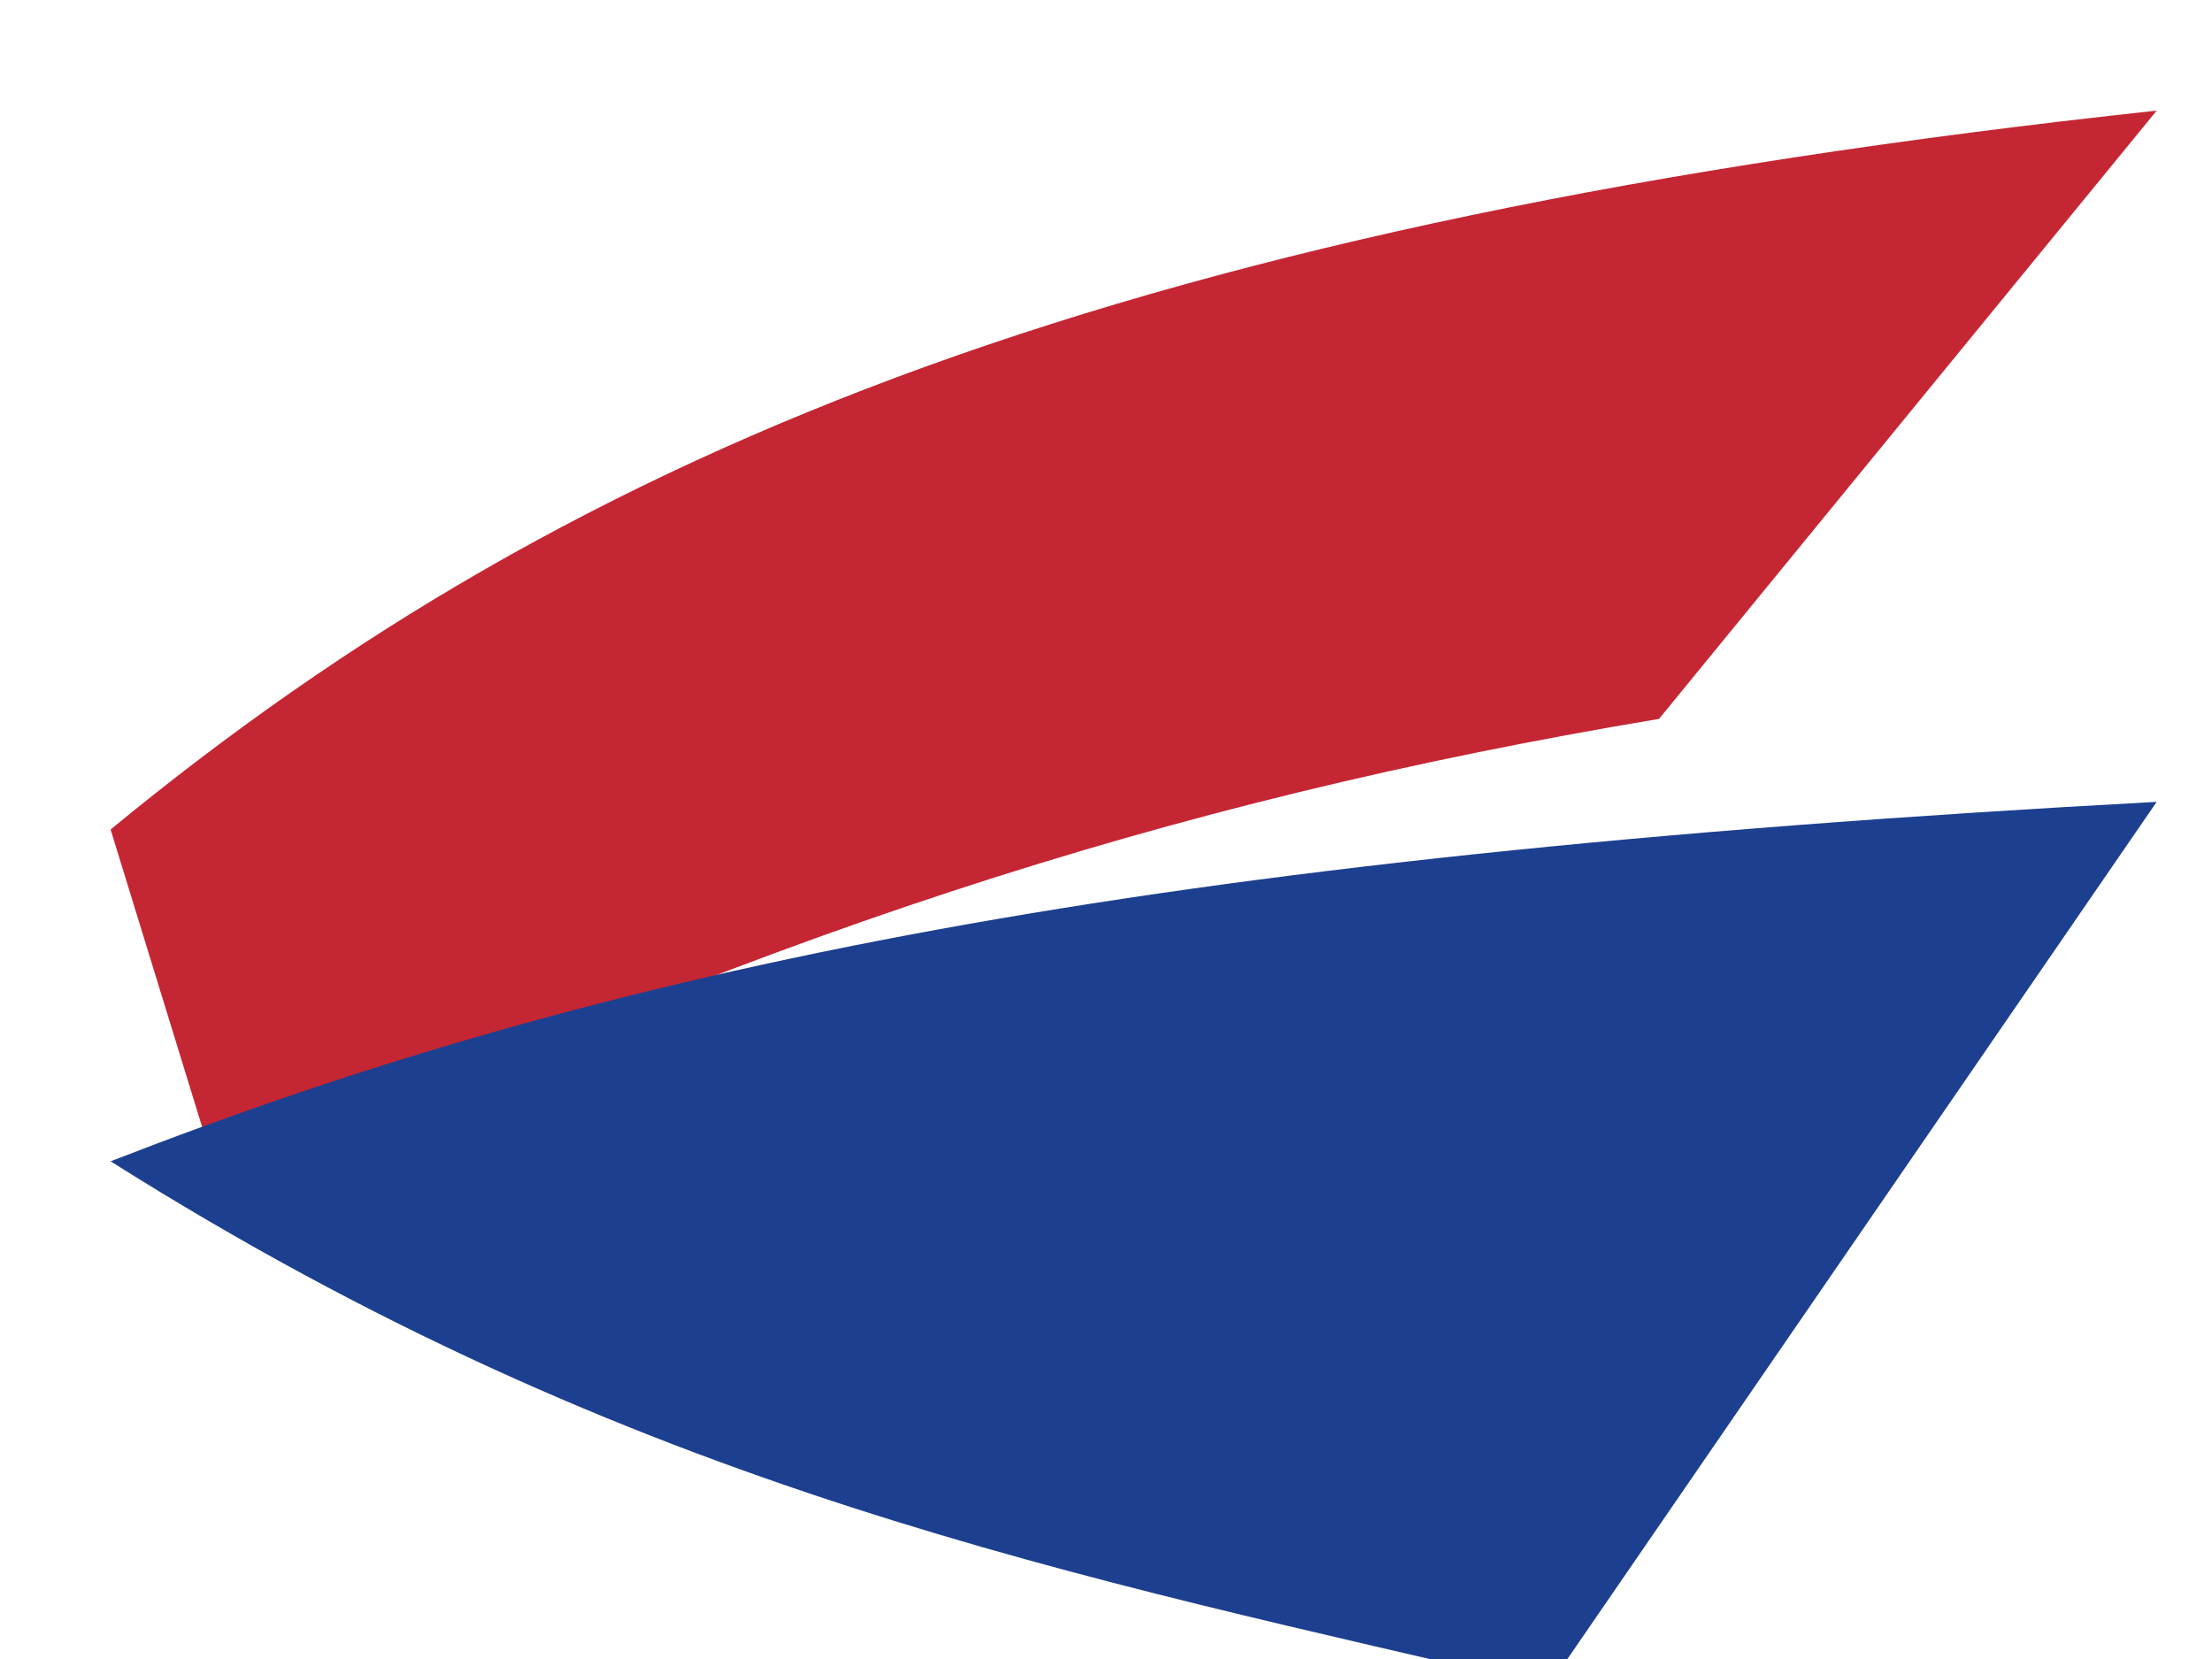
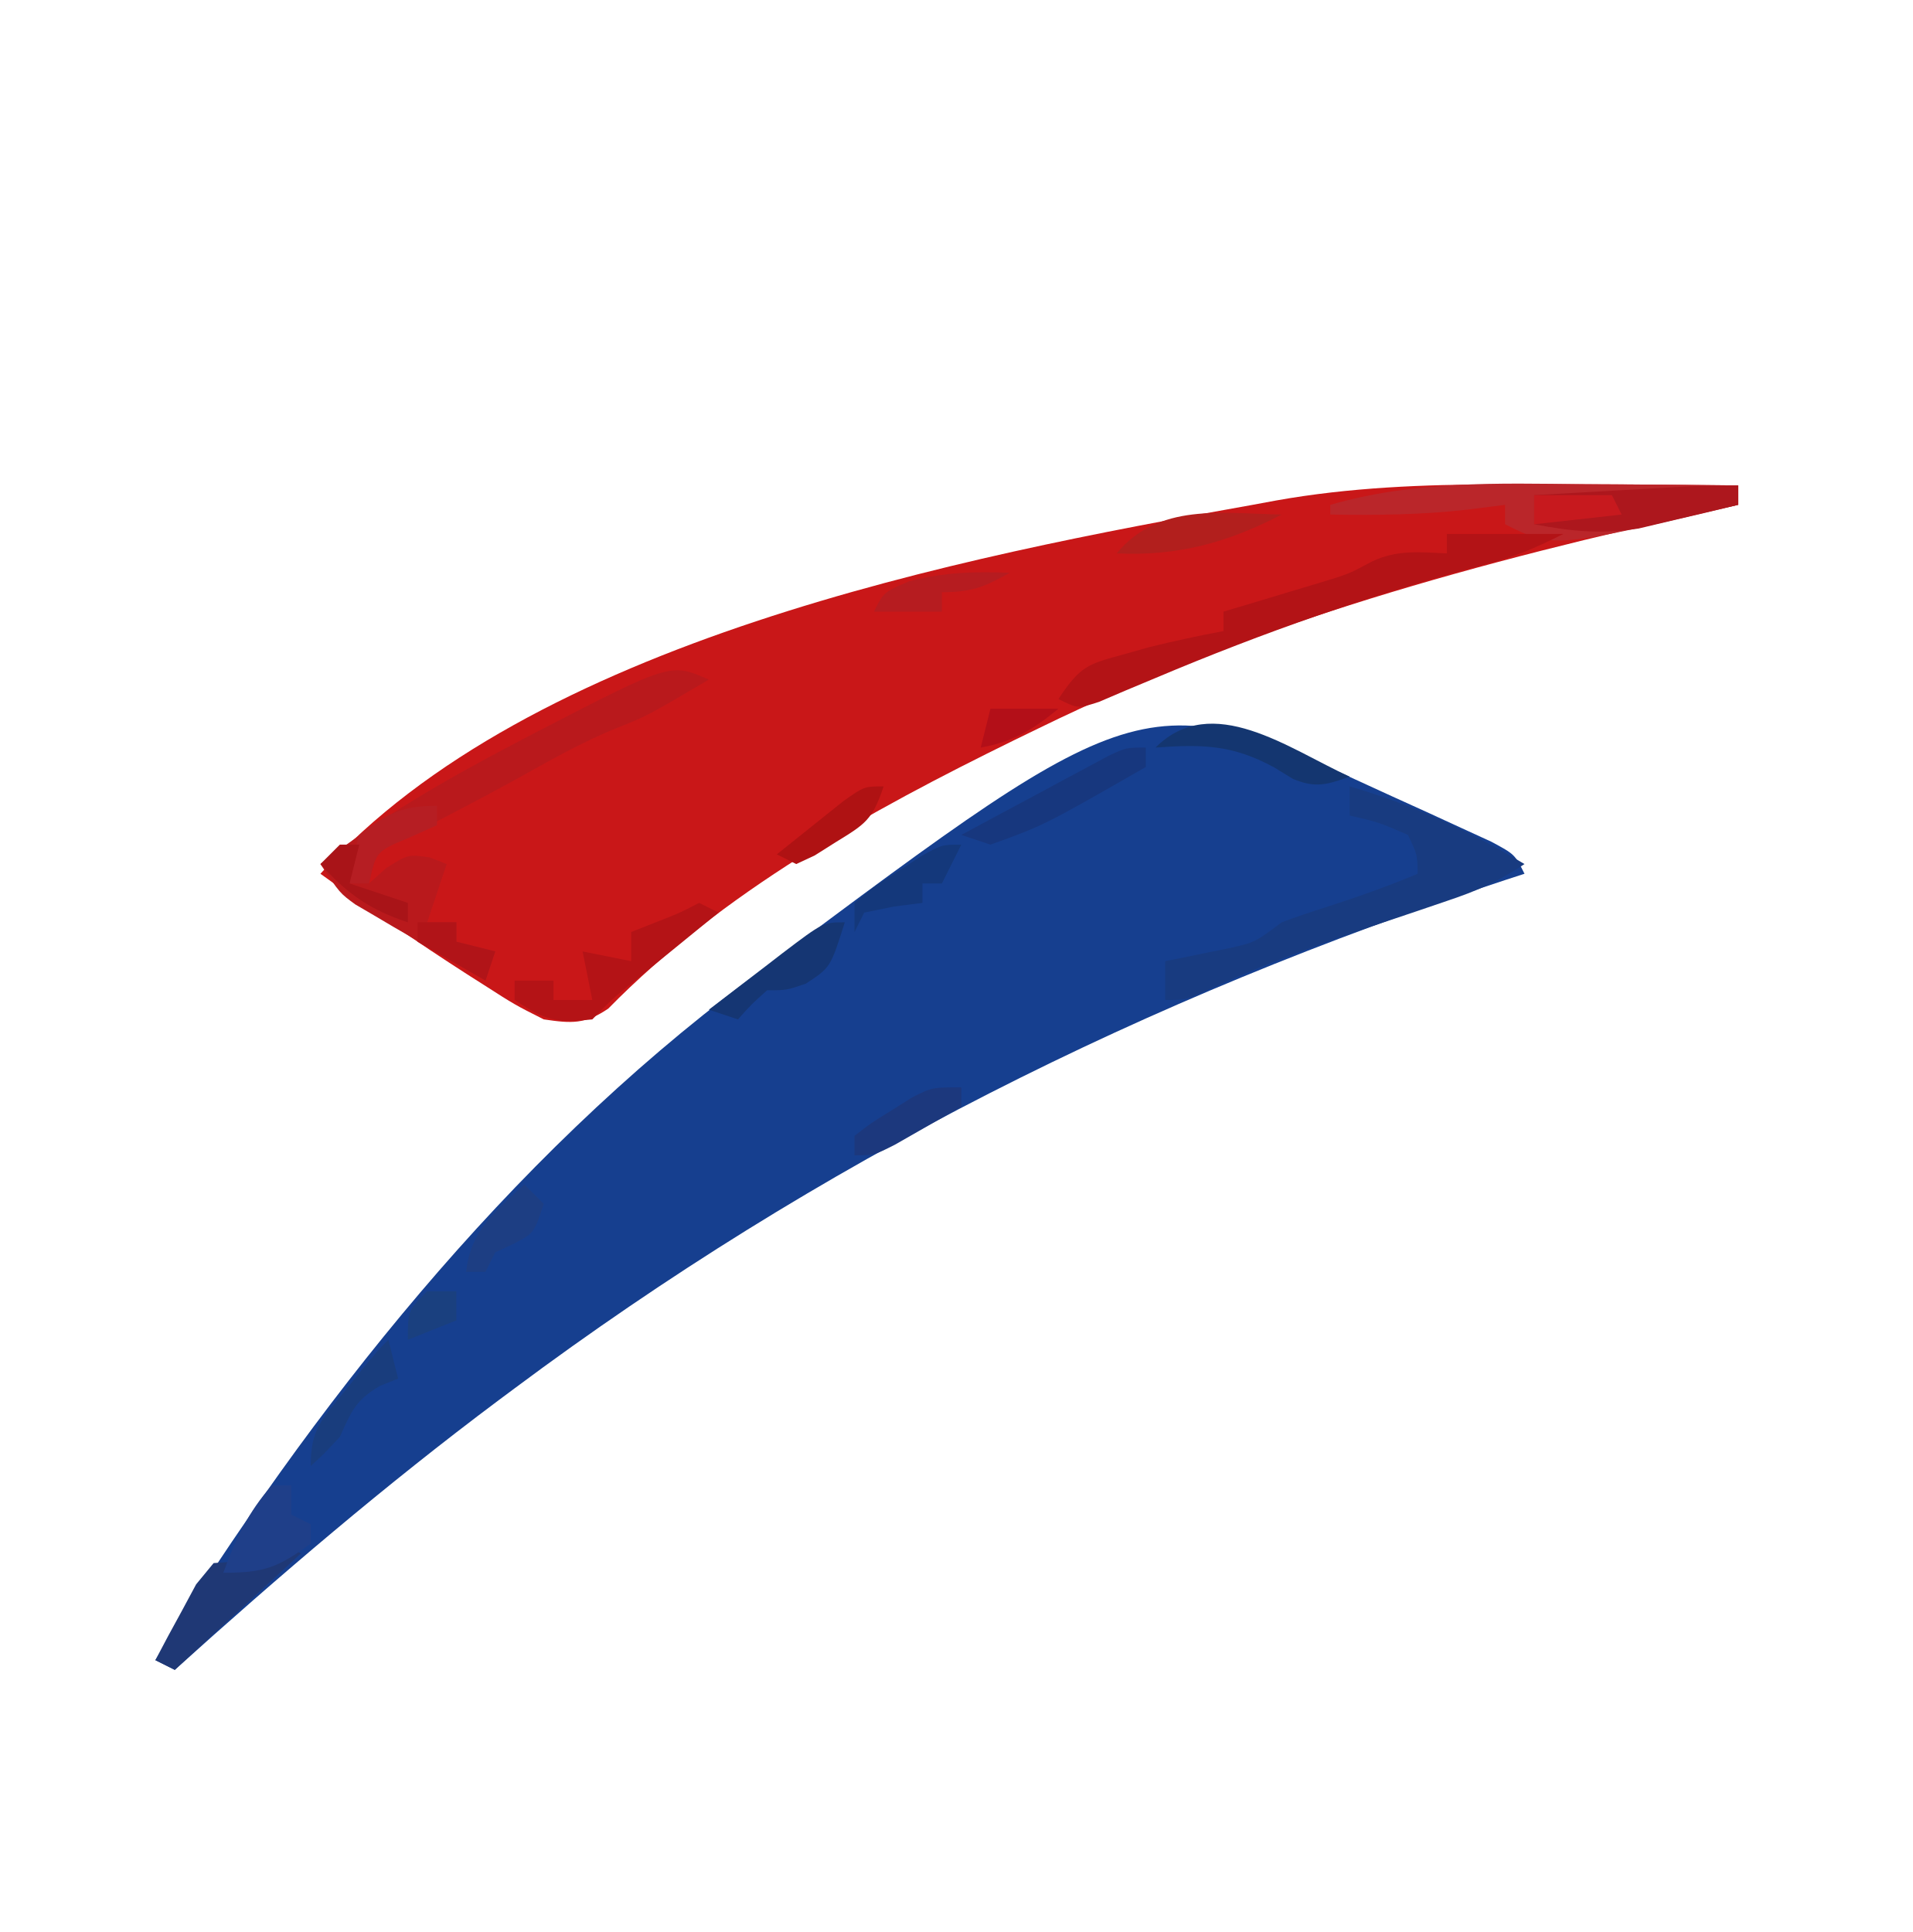
- <svg xmlns="http://www.w3.org/2000/svg" viewBox="0 0 160 120" role="img" aria-labelledby="title desc">
-   <path fill="#c52633" d="M8 60c34-28 74-44 148-52l-36 44c-36 6-66 16-104 34Z" />
-   <path fill="#1d3f8f" d="M8 84c36-14 74-22 148-26l-44 64c-34-8-66-14-104-38Z" />
+ <svg xmlns="http://www.w3.org/2000/svg" version="1.1" width="197" height="199">
+   <path d="M0 0 C1.217 0.552 2.434 1.104 3.65 1.656 C5.365 2.445 5.365 2.445 7.113 3.25 C8.159 3.73 9.205 4.209 10.282 4.703 C12.688 6 12.688 6 13.688 8 C13.041 8.21 12.395 8.42 11.729 8.636 C-25.248 20.755 -59.104 37.717 -90.312 61 C-90.856 61.404 -91.399 61.809 -91.958 62.225 C-103.563 70.906 -114.553 80.297 -125.312 90 C-125.972 89.67 -126.632 89.34 -127.312 89 C-111.127 62.841 -91.097 37.526 -66.312 19 C-65.531 18.412 -65.531 18.412 -64.734 17.812 C-25.321 -11.676 -25.321 -11.676 0 0 Z " fill="#163F8F" transform="translate(143.3125,82)" />
+   <path d="M0 0 C0.746 -0.003 1.491 -0.007 2.26 -0.01 C9.719 -0.036 17.178 0.024 24.637 0.109 C24.637 0.769 24.637 1.429 24.637 2.109 C23.854 2.28 23.071 2.45 22.264 2.625 C-1.807 7.908 -25.127 14.237 -47.363 25.109 C-48.2 25.515 -49.036 25.921 -49.897 26.339 C-64.869 33.682 -79.935 41.983 -91.723 54 C-94.127 55.626 -95.503 55.53 -98.363 55.109 C-101.344 53.605 -101.344 53.605 -104.551 51.547 C-105.113 51.189 -105.675 50.831 -106.255 50.463 C-111.395 47.164 -116.412 43.686 -121.363 40.109 C-99.772 16.107 -55.347 7.441 -25.363 2.109 C-24.173 1.889 -24.173 1.889 -22.958 1.664 C-15.343 0.302 -7.72 0.013 0 0 Z " fill="#C91718" transform="translate(154.3633,49.89062)" />
+   <path d="M0 0 C-6.383 3.755 -6.383 3.755 -9.418 4.961 C-13.121 6.451 -16.515 8.411 -20 10.348 C-22.028 11.464 -24.07 12.555 -26.125 13.621 C-27.61 14.396 -27.61 14.396 -29.125 15.188 C-30.49 15.889 -30.49 15.889 -31.883 16.605 C-34.307 17.889 -34.307 17.889 -35 21 C-34.422 20.484 -33.845 19.969 -33.25 19.438 C-31 18 -31 18 -28.75 18.312 C-28.172 18.539 -27.595 18.766 -27 19 C-27.66 20.98 -28.32 22.96 -29 25 C-28.01 25 -27.02 25 -26 25 C-26 25.66 -26 26.32 -26 27 C-24.68 27.33 -23.36 27.66 -22 28 C-22.33 28.99 -22.66 29.98 -23 31 C-25.463 29.571 -27.92 28.132 -30.375 26.688 C-31.074 26.283 -31.772 25.879 -32.492 25.463 C-33.163 25.067 -33.833 24.67 -34.523 24.262 C-35.45 23.72 -35.45 23.72 -36.396 23.167 C-38 22 -38 22 -40 19 C-33.796 14.184 -27.253 10.391 -20.312 6.75 C-19.505 6.326 -18.698 5.902 -17.866 5.465 C-3.951 -1.739 -3.951 -1.739 0 0 Z " fill="#B9191C" transform="translate(73,70)" />
+   <path d="M0 0 C6.518 1.895 12.178 4.518 18 8 C15.234 9.844 13.107 10.758 9.992 11.805 C9.005 12.141 8.017 12.478 7 12.824 C5.453 13.344 5.453 13.344 3.875 13.875 C-2.65 16.07 -9.027 18.32 -15.253 21.27 C-17 22 -17 22 -19 22 C-19 20.68 -19 19.36 -19 18 C-18.385 17.879 -17.77 17.758 -17.137 17.633 C-16.328 17.465 -15.52 17.298 -14.688 17.125 C-13.487 16.881 -13.487 16.881 -12.262 16.633 C-9.747 16.055 -9.747 16.055 -7 14 C-5.556 13.459 -4.096 12.962 -2.625 12.5 C0.641 11.45 3.833 10.328 7 9 C6.969 7.032 6.969 7.032 6 5 C3.004 3.695 3.004 3.695 0 3 C0 2.01 0 1.02 0 0 Z " fill="#183B80" transform="translate(139,81)" />
+   <path d="M0 0 C1.549 0.01 3.098 0.019 4.646 0.027 C8.41 0.049 12.174 0.084 15.938 0.125 C15.938 0.785 15.938 1.445 15.938 2.125 C-3.085 6.614 -3.085 6.614 -8.062 4.125 C-8.062 3.465 -8.062 2.805 -8.062 2.125 C-10.012 2.373 -10.012 2.373 -12 2.625 C-16.717 3.157 -21.319 3.2 -26.062 3.125 C-26.062 2.795 -26.062 2.465 -26.062 2.125 C-17.428 -0.37 -8.895 -0.101 0 0 Z " fill="#BA262A" transform="translate(163.0625,49.875)" />
+   <path d="M0 0 C3.96 0 7.92 0 12 0 C9.054 1.473 6.976 2.376 3.895 3.156 C-7.79 6.243 -18.86 10.132 -29.999 14.836 C-31.014 15.26 -32.029 15.684 -33.074 16.121 C-34.429 16.7 -34.429 16.7 -35.811 17.291 C-38 18 -38 18 -40 17 C-37.711 13.566 -37.005 13.417 -33.188 12.375 C-32.335 12.135 -31.483 11.895 -30.605 11.648 C-28.081 11.02 -25.555 10.486 -23 10 C-23 9.34 -23 8.68 -23 8 C-22.108 7.734 -21.216 7.469 -20.297 7.195 C-19.126 6.842 -17.956 6.489 -16.75 6.125 C-15.01 5.603 -15.01 5.603 -13.234 5.07 C-10.113 4.127 -10.113 4.127 -7.781 2.875 C-5.191 1.602 -2.837 1.871 0 2 C0 1.34 0 0.68 0 0 Z " fill="#B31316" transform="translate(149,55)" />
+   <path d="M0 0 C0.66 0.33 1.32 0.66 2 1 C0.844 1.94 0.844 1.94 -0.336 2.898 C-1.339 3.716 -2.342 4.533 -3.375 5.375 C-4.373 6.187 -5.37 6.999 -6.398 7.836 C-8.964 9.903 -8.964 9.903 -11 12 C-14.733 12.383 -15.776 12.149 -19 10 C-19 9.34 -19 8.68 -19 8 C-17.68 8 -16.36 8 -15 8 C-15 8.66 -15 9.32 -15 10 C-13.68 10 -12.36 10 -11 10 C-11.33 8.35 -11.66 6.7 -12 5 C-10.35 5.33 -8.7 5.66 -7 6 C-7 5.01 -7 4.02 -7 3 C-6.216 2.691 -5.433 2.381 -4.625 2.062 C-2.077 1.071 -2.077 1.071 0 0 Z " fill="#B41316" transform="translate(72,93)" />
+   <path d="M0 0 C0 0.66 0 1.32 0 2 C-2.184 2.536 -4.372 3.053 -6.562 3.562 C-7.781 3.853 -8.999 4.143 -10.254 4.441 C-14.136 5.02 -17.166 4.745 -21 4 C-21 3.01 -21 2.02 -21 1 C-18.063 0.832 -15.125 0.666 -12.188 0.5 C-11.354 0.452 -10.521 0.405 -9.662 0.355 C-8.86 0.31 -8.057 0.265 -7.23 0.219 C-6.492 0.177 -5.754 0.135 -4.993 0.092 C-3.33 0.015 -1.665 0 0 0 Z " fill="#AD171D" transform="translate(179,50)" />
+   <path d="M0 0 C0.66 0.33 1.32 0.66 2 1 C-4.435 6.94 -4.435 6.94 -11 13 C-11.66 12.67 -12.32 12.34 -13 12 C-12.128 10.321 -11.226 8.657 -10.312 7 C-9.814 6.072 -9.315 5.144 -8.801 4.188 C-8.207 3.466 -7.612 2.744 -7 2 C-4.418 1.812 -4.418 1.812 -2 2 C-1.34 1.34 -0.68 0.68 0 0 Z " fill="#1F3875" transform="translate(29,159)" />
+   <path d="M0 0 C0.66 0 1.32 0 2 0 C2 0.99 2 1.98 2 3 C2.66 3.33 3.32 3.66 4 4 C4 4.66 4 5.32 4 6 C0.633 8.432 -0.734 9 -5 9 C-3.758 5.561 -2.443 2.748 0 0 Z " fill="#1F3F89" transform="translate(28,153)" />
+   <path d="M0 0 C0 0.66 0 1.32 0 2 C-10.482 8.014 -10.482 8.014 -16 10 C-16.99 9.67 -17.98 9.34 -19 9 C-16.212 7.493 -13.419 5.996 -10.625 4.5 C-9.831 4.071 -9.037 3.641 -8.219 3.199 C-7.458 2.793 -6.698 2.387 -5.914 1.969 C-4.861 1.403 -4.861 1.403 -3.788 0.826 C-2 0 -2 0 0 0 Z " fill="#17377E" transform="translate(118,77)" />
+   <path d="M0 0 C-1.469 4.651 -1.469 4.651 -4 6.312 C-6 7 -6 7 -8 7 C-9.625 8.458 -9.625 8.458 -11 10 C-11.99 9.67 -12.98 9.34 -14 9 C-12.046 7.494 -10.087 5.995 -8.125 4.5 C-7.569 4.071 -7.014 3.641 -6.441 3.199 C-2.227 0 -2.227 0 0 0 Z " fill="#153673" transform="translate(87,95)" />
+   <path d="M0 0 C0.33 1.32 0.66 2.64 1 4 C0.381 4.247 -0.237 4.495 -0.875 4.75 C-3.407 6.24 -3.807 7.376 -5 10 C-6.625 11.75 -6.625 11.75 -8 13 C-8 9.218 -6.907 8.272 -4.562 5.375 C-3.924 4.578 -3.286 3.782 -2.629 2.961 C-1 1 -1 1 0 0 Z " fill="#193D7D" transform="translate(40,138)" />
+   <path d="M0 0 C-2.346 0.825 -3.521 1.2 -5.859 0.223 C-6.483 -0.16 -7.107 -0.543 -7.75 -0.938 C-12.06 -3.295 -15.144 -3.347 -20 -3 C-14.186 -8.814 -6.274 -2.872 0 0 Z " fill="#143670" transform="translate(139,80)" />
+   <path d="M0 0 C-5.542 2.88 -10.72 4.306 -17 4 C-12.683 -1.226 -6.21 -0.122 0 0 Z " fill="#B21F1D" transform="translate(132,53)" />
+   <path d="M0 0 C0.66 0.66 1.32 1.32 2 2 C1 5 1 5 -1 6.062 C-1.66 6.372 -2.32 6.681 -3 7 C-3.33 7.66 -3.66 8.32 -4 9 C-4.66 9 -5.32 9 -6 9 C-5.528 4.752 -3.033 2.8 0 0 Z " fill="#1D3E83" transform="translate(54,122)" />
+   <path d="M0 0 C-0.66 1.32 -1.32 2.64 -2 4 C-2.66 4 -3.32 4 -4 4 C-4 4.66 -4 5.32 -4 6 C-4.969 6.124 -5.939 6.247 -6.938 6.375 C-8.453 6.684 -8.453 6.684 -10 7 C-10.33 7.66 -10.66 8.32 -11 9 C-11 8.01 -11 7.02 -11 6 C-9.102 4.395 -9.102 4.395 -6.625 2.812 C-5.813 2.283 -5.001 1.753 -4.164 1.207 C-2 0 -2 0 0 0 Z " fill="#14387B" transform="translate(99,87)" />
+   <path d="M0 0 C-2.647 1.461 -3.894 2 -7 2 C-7 2.66 -7 3.32 -7 4 C-9.31 4 -11.62 4 -14 4 C-13 2 -13 2 -10.375 0.875 C-6.782 -0.057 -3.696 -0.148 0 0 Z " fill="#B61C20" transform="translate(104,59)" />
+   <path d="M0 0 C0 0.66 0 1.32 0 2 C-1.455 2.838 -2.914 3.671 -4.375 4.5 C-5.593 5.196 -5.593 5.196 -6.836 5.906 C-9 7 -9 7 -11 7 C-11 6.34 -11 5.68 -11 5 C-9.355 3.711 -9.355 3.711 -7.188 2.375 C-6.48 1.929 -5.772 1.483 -5.043 1.023 C-3 0 -3 0 0 0 Z " fill="#1C387D" transform="translate(99,112)" />
+   <path d="M0 0 C0 0.66 0 1.32 0 2 C-0.969 2.433 -1.939 2.866 -2.938 3.312 C-6.277 4.701 -6.277 4.701 -7 8 C-7.66 8 -8.32 8 -9 8 C-8.812 5.688 -8.812 5.688 -8 3 C-5.105 0.79 -3.668 0 0 0 Z " fill="#B61E23" transform="translate(45,83)" />
+   <path d="M0 0 C0.66 0 1.32 0 2 0 C1.67 1.32 1.34 2.64 1 4 C2.98 4.66 4.96 5.32 7 6 C7 6.66 7 7.32 7 8 C3.063 6.688 0.773 5.081 -2 2 C-1.34 1.34 -0.68 0.68 0 0 Z " fill="#A91418" transform="translate(35,87)" />
+   <path d="M0 0 C-1.161 3.482 -1.909 3.888 -4.938 5.75 C-5.648 6.199 -6.358 6.647 -7.09 7.109 C-7.72 7.403 -8.351 7.697 -9 8 C-9.66 7.67 -10.32 7.34 -11 7 C-9.546 5.828 -8.087 4.662 -6.625 3.5 C-5.407 2.525 -5.407 2.525 -4.164 1.531 C-2 0 -2 0 0 0 Z " fill="#AF1213" transform="translate(91,81)" />
+   <path d="M0 0 C2.64 0 5.28 0 8 0 C8.33 0.66 8.66 1.32 9 2 C4.545 2.495 4.545 2.495 0 3 C0 2.01 0 1.02 0 0 Z " fill="#C7191E" transform="translate(158,51)" />
+   <path d="M0 0 C1.32 0 2.64 0 4 0 C4 0.66 4 1.32 4 2 C5.32 2.33 6.64 2.66 8 3 C7.67 3.99 7.34 4.98 7 6 C3.535 4.02 3.535 4.02 0 2 C0 1.34 0 0.68 0 0 Z " fill="#B11418" transform="translate(43,95)" />
+   <path d="M0 0 C0.99 0 1.98 0 3 0 C3 0.99 3 1.98 3 3 C1.35 3.66 -0.3 4.32 -2 5 C-2 2 -2 2 0 0 Z " fill="#1A407F" transform="translate(44,133)" />
+   <path d="M0 0 C2.31 0 4.62 0 7 0 C4.378 2.154 2.356 3.401 -1 4 C-0.67 2.68 -0.34 1.36 0 0 Z " fill="#B30F18" transform="translate(102,73)" />
</svg>
